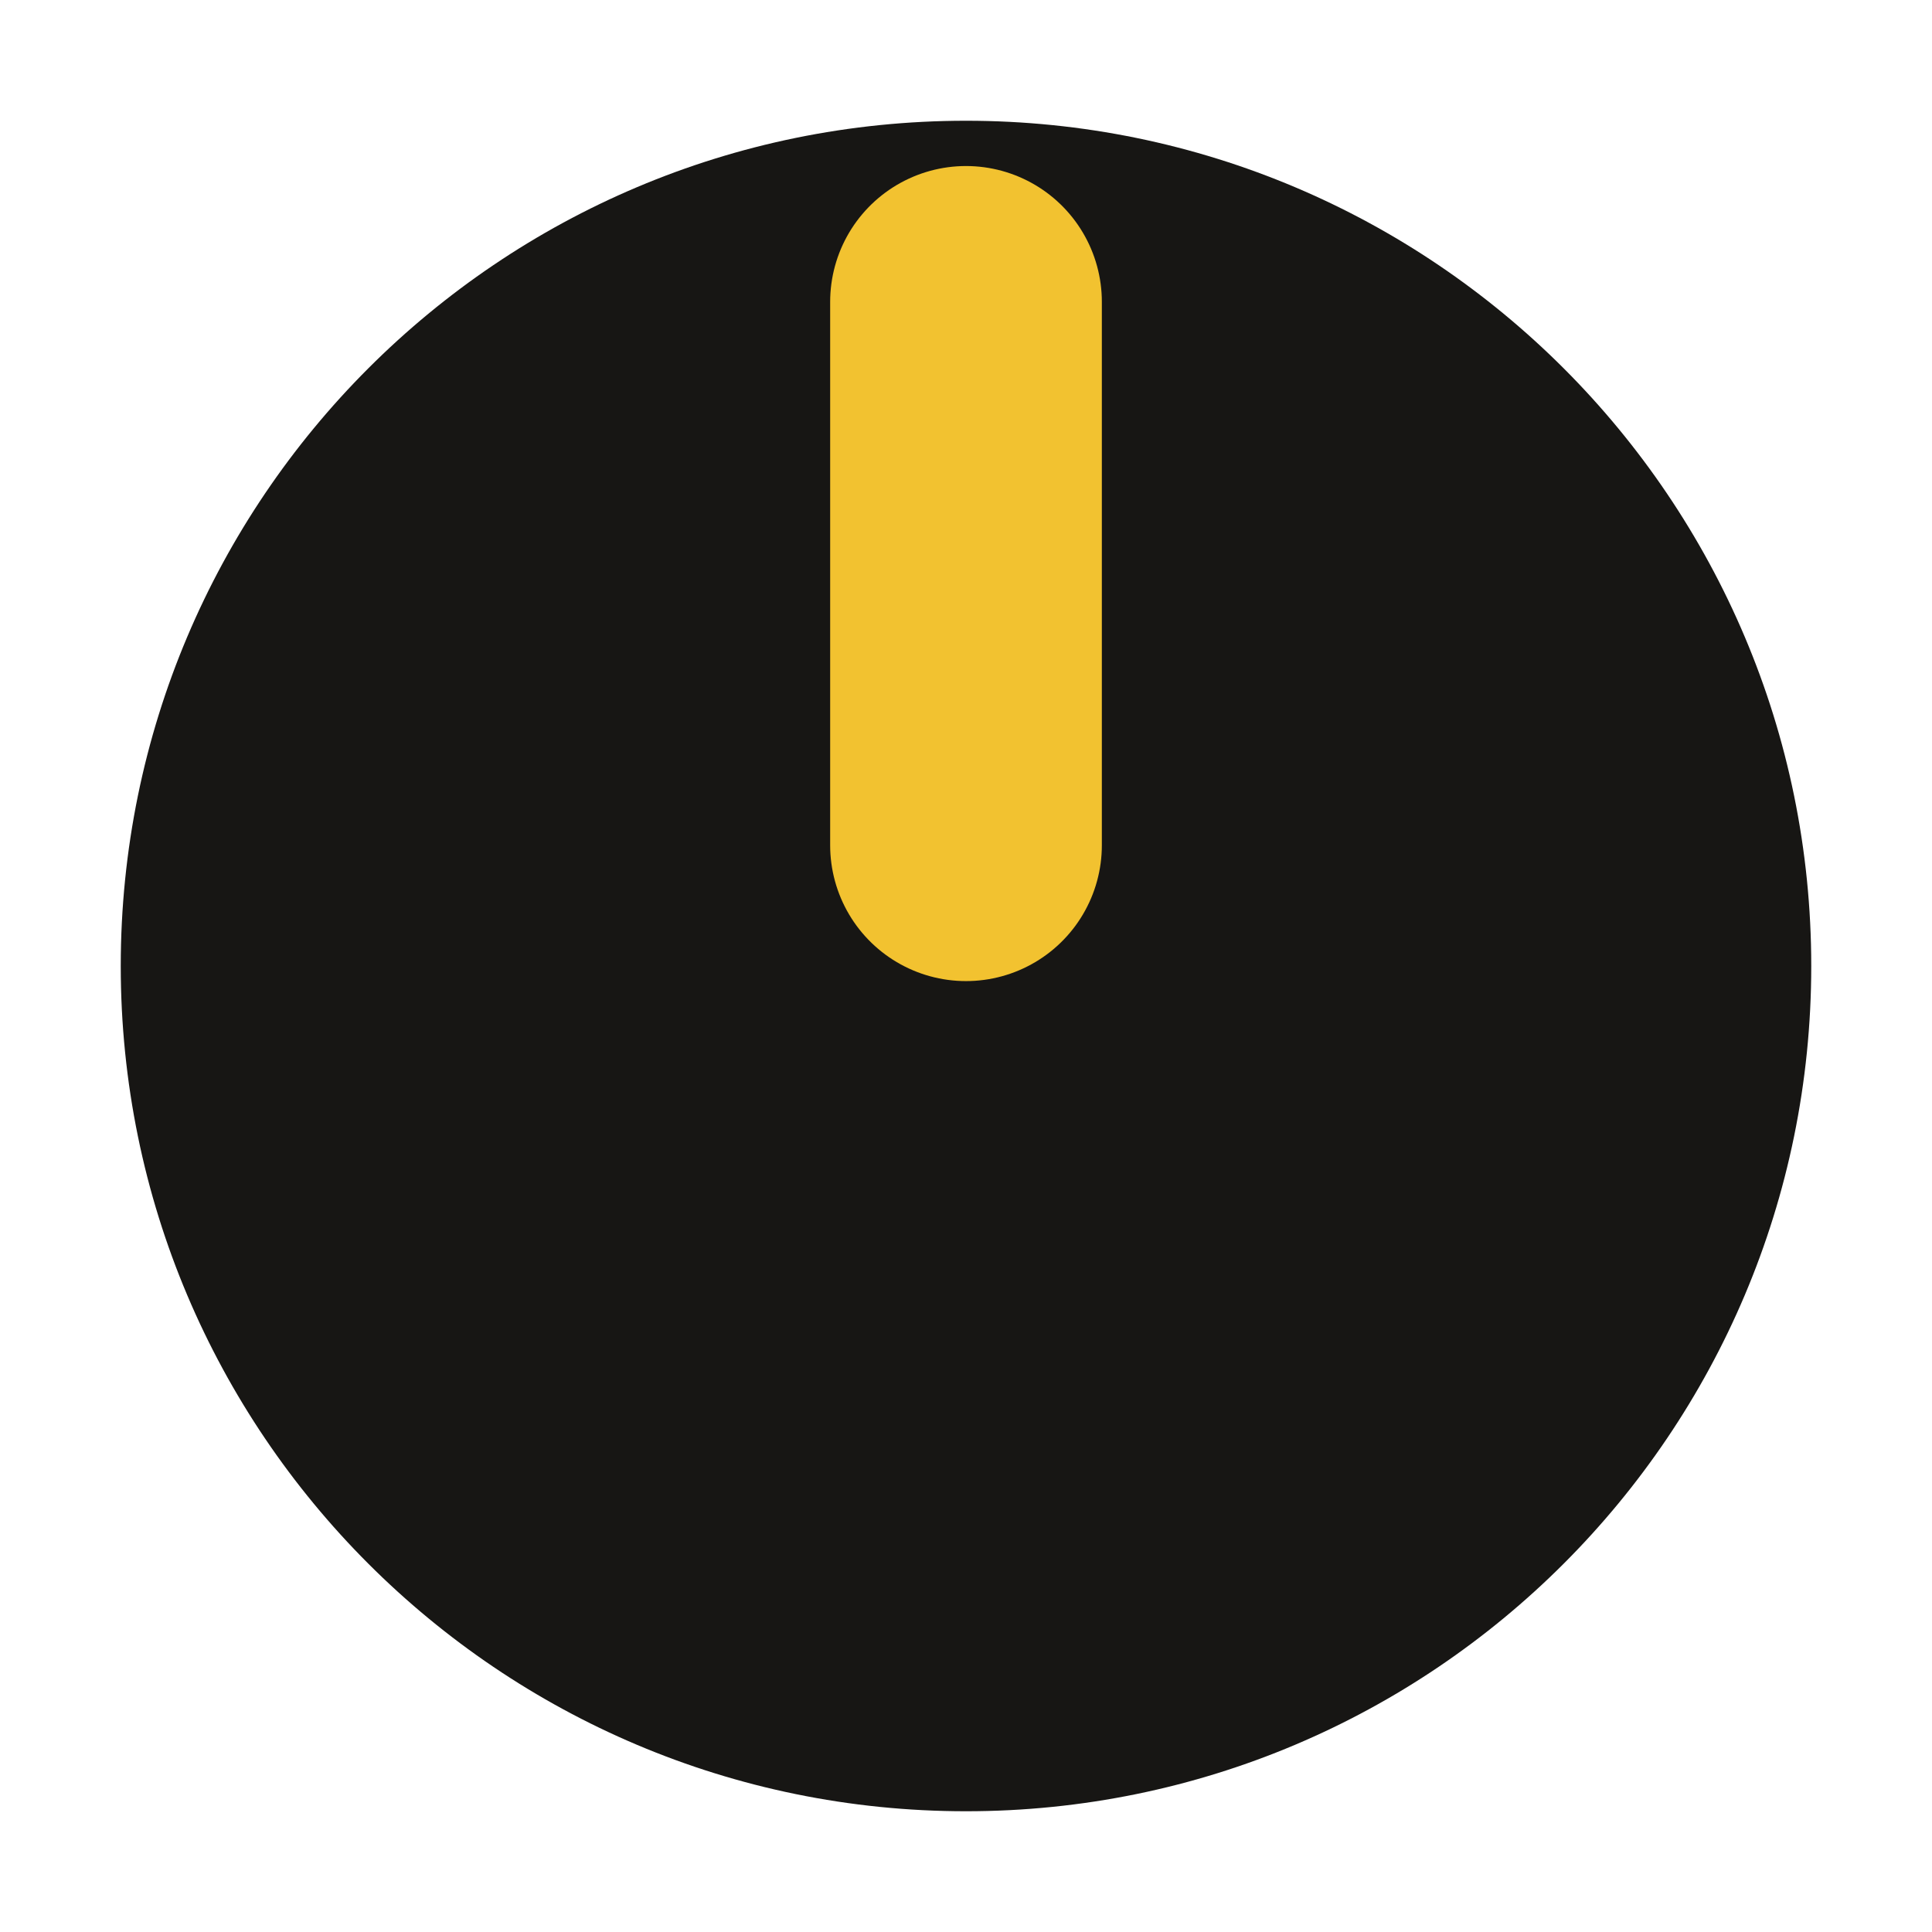
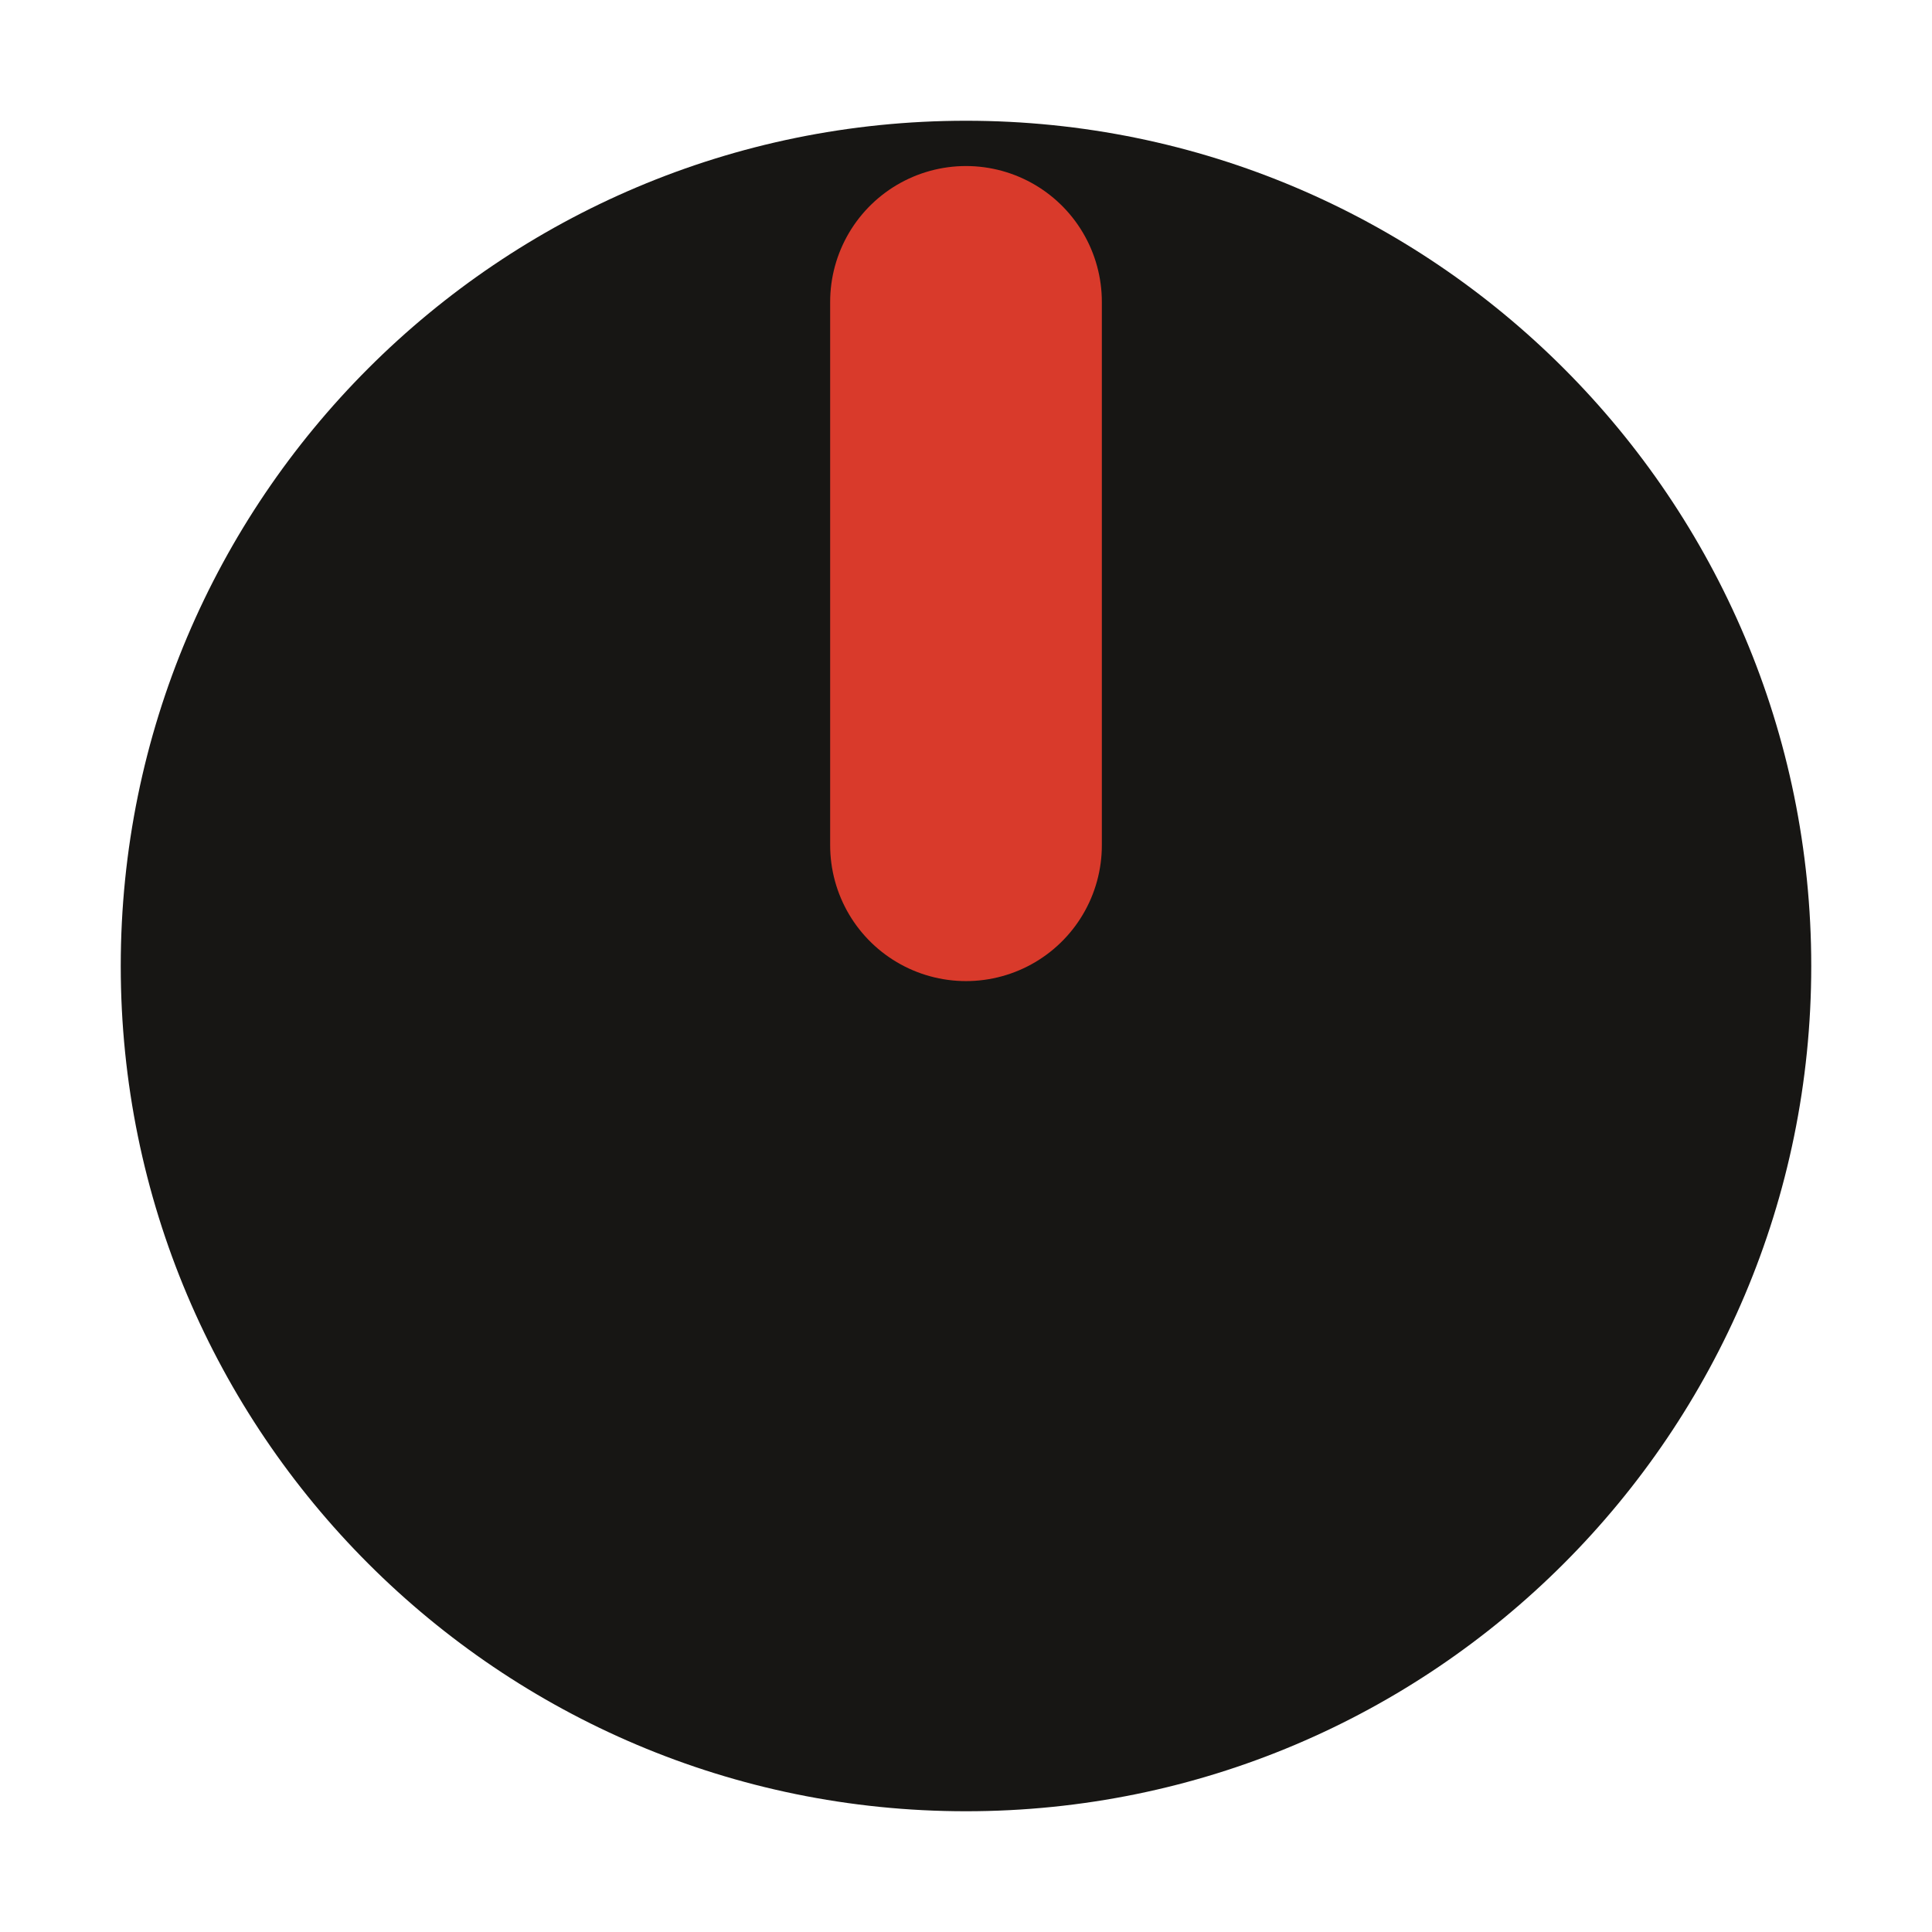
<svg xmlns="http://www.w3.org/2000/svg" viewBox="0 0 64.0 64.0" width="64" height="64">
  <g transform="translate(0 0) scale(1)">
    <circle cx="32" cy="32" r="28" fill="#171614" />
-     <line x1="32" y1="28" x2="32" y2="10" stroke-width="9" stroke-linecap="round" stroke="#F2C230" />
+     <line x1="32" y1="28" x2="32" y2="10" stroke-width="9" stroke-linecap="round" stroke="#D93A2B" />
  </g>
</svg>
